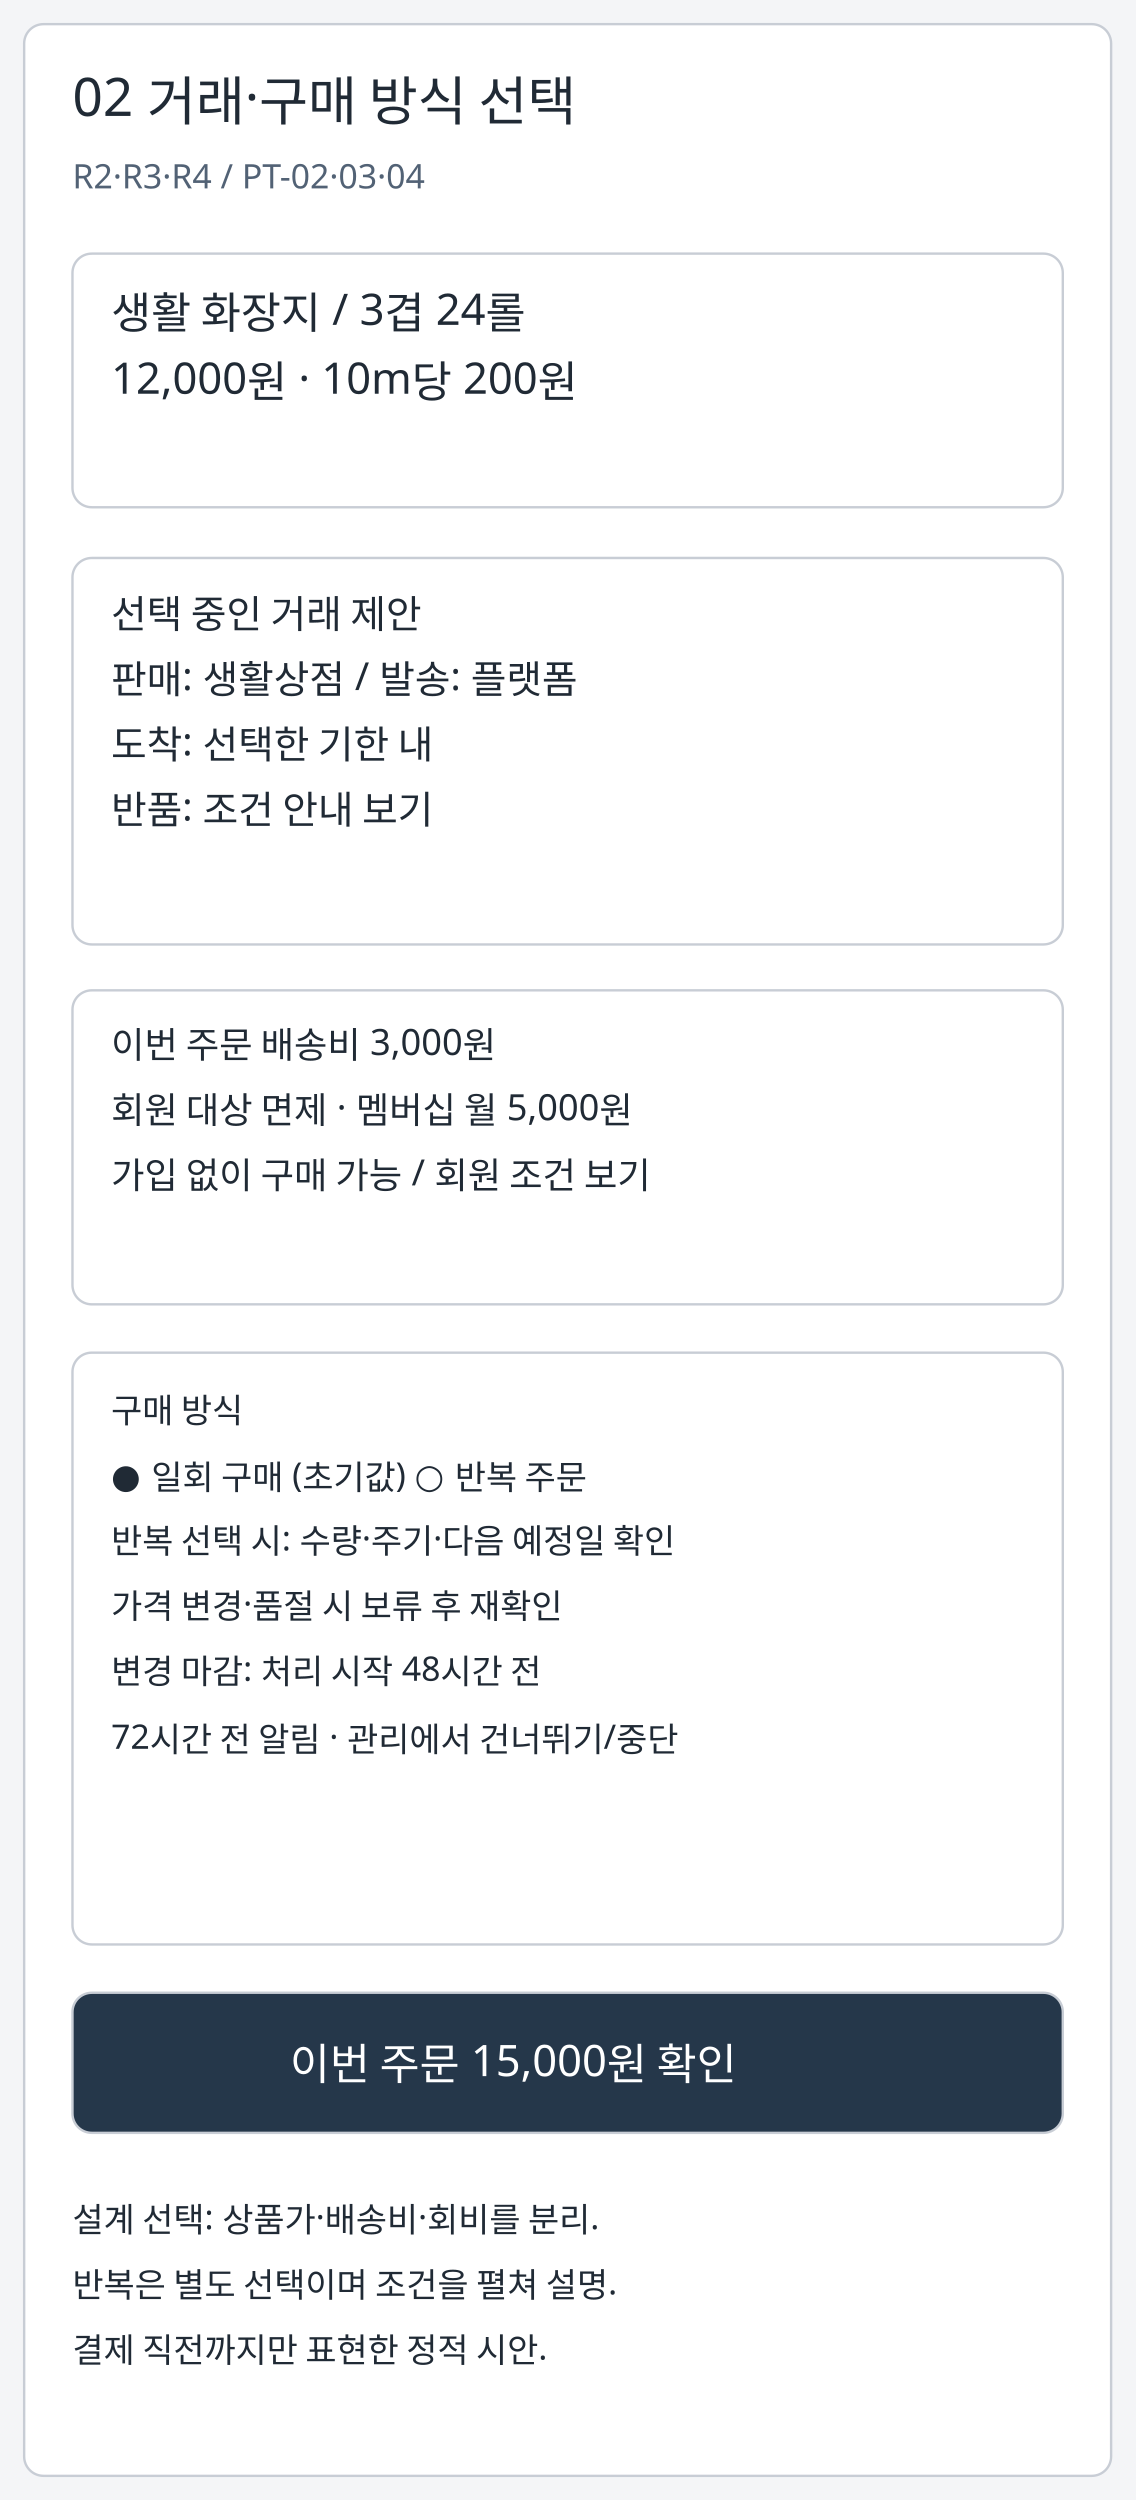
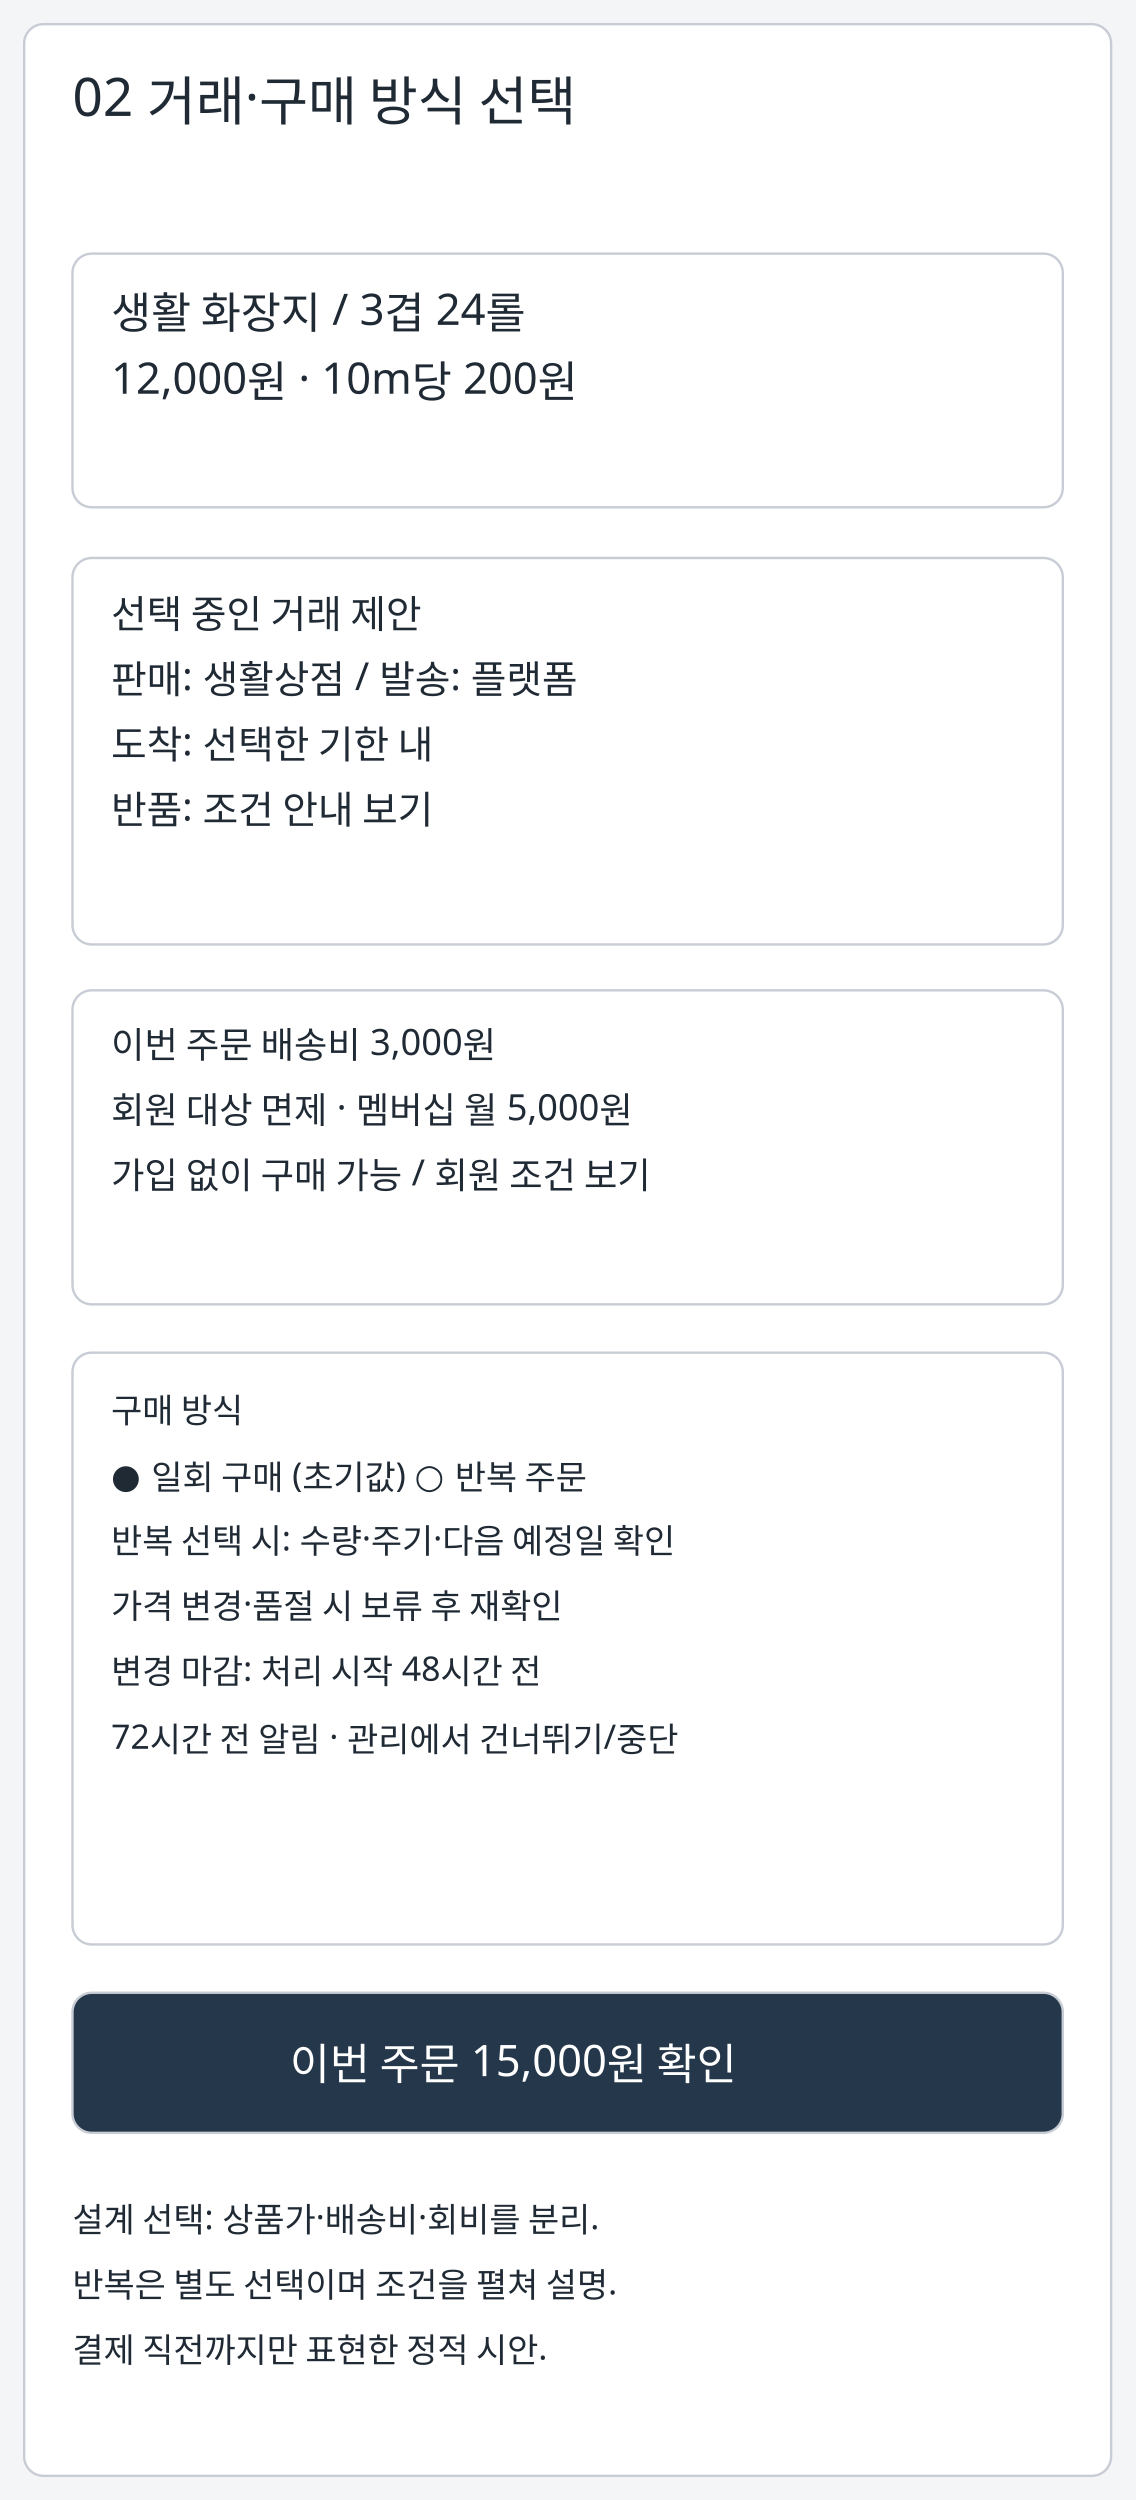
<svg xmlns="http://www.w3.org/2000/svg" width="470" height="1035" viewBox="515 95 470 1035">
  <rect width="1500" height="1160" fill="#f4f5f7" />
  <text x="35" y="42" font-family="sans-serif" font-size="26" fill="#202a35">생활용품 마켓 / 도메인 원리 적용 와이어프레임</text>
  <text x="35" y="73" font-family="sans-serif" font-size="17" fill="#202a35">학습용 가상 서비스 · 모든 가격·정책·상품·일정은 설계 예시 · 정적 시안이며 구매 기능 없음</text>
  <rect x="30" y="105" width="450" height="1015" rx="8" fill="#fff" stroke="#c8cdd5" />
  <text x="50" y="143" font-family="sans-serif" font-size="22" fill="#202a35">01  상품 찾기</text>
-   <text x="50" y="173" font-family="sans-serif" font-size="14" fill="#526275">R1 / PT-01</text>
  <rect x="525" y="105" width="450" height="1015" rx="8" fill="#fff" stroke="#c8cdd5" />
  <text x="545" y="143" font-family="sans-serif" font-size="22" fill="#202a35">02  거래·구매 방식 선택</text>
-   <text x="545" y="173" font-family="sans-serif" font-size="14" fill="#526275">R2·R3·R4 / PT-02·03·04</text>
  <rect x="1020" y="105" width="450" height="1015" rx="8" fill="#fff" stroke="#c8cdd5" />
  <text x="1040" y="143" font-family="sans-serif" font-size="22" fill="#202a35">03  반복 주문 관리</text>
-   <text x="1040" y="173" font-family="sans-serif" font-size="14" fill="#526275">R4 / PT-04</text>
  <rect x="50" y="200" width="410" height="48" rx="8" fill="#fff" stroke="#c8cdd5" />
  <text x="66" y="231" font-family="sans-serif" font-size="18" fill="#202a35">검색: 화장지</text>
  <text x="50" y="287" font-family="sans-serif" font-size="17" fill="#202a35">상품 조건</text>
  <rect x="50" y="303" width="410" height="43" rx="8" fill="#eaf0f6" stroke="#c8cdd5" />
  <text x="62" y="330" font-family="sans-serif" font-size="16" fill="#202a35">3겹  ✓     24롤  ✓</text>
  <text x="50" y="379" font-family="sans-serif" font-size="17" fill="#202a35">도착 조건</text>
  <rect x="50" y="395" width="410" height="43" rx="8" fill="#eaf0f6" stroke="#c8cdd5" />
  <text x="62" y="422" font-family="sans-serif" font-size="16" fill="#202a35">선택한 기한까지 도착  ✓</text>
  <rect x="50" y="465" width="410" height="235" rx="8" fill="#fff" stroke="#c8cdd5" />
  <rect x="65" y="483" width="95" height="110" rx="8" fill="#edf0f4" stroke="#c8cdd5" />
  <text x="81" y="545" font-family="sans-serif" font-size="12" fill="#202a35">상품 이미지</text>
  <text x="180" y="493" font-family="sans-serif" font-size="16" fill="#202a35">생활 화장지 / 3겹 24롤</text>
  <text x="180" y="520" font-family="sans-serif" font-size="16" fill="#202a35">12,000원</text>
  <text x="180" y="547" font-family="sans-serif" font-size="16" fill="#202a35">10m당 200원</text>
  <text x="180" y="574" font-family="sans-serif" font-size="16" fill="#202a35">선택한 기한 내 도착</text>
  <text x="66" y="628" font-family="sans-serif" font-size="14" fill="#202a35">판매: 생활상점  /  발송: 플랫폼</text>
  <text x="66" y="655" font-family="sans-serif" font-size="14" fill="#202a35">일반 배송비 3,000원 · 상세에서 조건 확인</text>
  <rect x="50" y="722" width="410" height="160" rx="8" fill="#fff" stroke="#c8cdd5" />
  <text x="66" y="750" font-family="sans-serif" font-size="16" fill="#202a35">광고  /  별도 추천 결과</text>
  <text x="66" y="777" font-family="sans-serif" font-size="16" fill="#202a35">동일한 정보 필드로 비교</text>
  <text x="66" y="804" font-family="sans-serif" font-size="16" fill="#202a35">광고와 기본 정렬 결과의 성격을 구분</text>
  <text x="50" y="946" font-family="sans-serif" font-size="15" fill="#202a35">설계 선택</text>
  <text x="50" y="973" font-family="sans-serif" font-size="15" fill="#202a35">상품과 배송 필터를 분리한다.</text>
  <text x="50" y="1000" font-family="sans-serif" font-size="15" fill="#202a35">카드에는 비교에 필요한 조건만 남긴다.</text>
  <text x="50" y="1027" font-family="sans-serif" font-size="15" fill="#202a35">광고를 일반 순위처럼 표현하지 않는다.</text>
  <rect x="545" y="200" width="410" height="105" rx="8" fill="#fff" stroke="#c8cdd5" />
  <text x="561" y="231" font-family="sans-serif" font-size="18" fill="#202a35">생활 화장지 / 3겹 24롤</text>
  <text x="561" y="258" font-family="sans-serif" font-size="18" fill="#202a35">12,000원 · 10m당 200원</text>
  <rect x="545" y="326" width="410" height="160" rx="8" fill="#fff" stroke="#c8cdd5" />
  <text x="561" y="355" font-family="sans-serif" font-size="16" fill="#202a35">선택 중인 거래 제안</text>
  <text x="561" y="382" font-family="sans-serif" font-size="16" fill="#202a35">판매: 생활상점 / 발송: 플랫폼</text>
  <text x="561" y="409" font-family="sans-serif" font-size="16" fill="#202a35">도착: 선택한 기한 내</text>
  <text x="561" y="436" font-family="sans-serif" font-size="16" fill="#202a35">반품: 조건 안내 보기</text>
  <rect x="545" y="505" width="410" height="130" rx="8" fill="#fff" stroke="#c8cdd5" />
  <text x="561" y="533" font-family="sans-serif" font-size="15" fill="#202a35">이번 주문 배송비 3,000원</text>
  <text x="561" y="560" font-family="sans-serif" font-size="15" fill="#202a35">회원 대상 면제 · 멤버십 월 5,000원</text>
  <text x="561" y="587" font-family="sans-serif" font-size="15" fill="#202a35">가입 없이 구매 가능 / 회원 조건 보기</text>
  <rect x="545" y="655" width="410" height="245" rx="8" fill="#fff" stroke="#c8cdd5" />
  <text x="561" y="684" font-family="sans-serif" font-size="14" fill="#202a35">구매 방식</text>
  <text x="561" y="711" font-family="sans-serif" font-size="14" fill="#202a35">● 일회 구매 (초기값)   ○ 반복 주문</text>
  <text x="561" y="738" font-family="sans-serif" font-size="14" fill="#202a35">반복 선택 시: 수량·주기·다음 예정일 확인</text>
  <text x="561" y="765" font-family="sans-serif" font-size="14" fill="#202a35">가격 변경·품절 시 보류 후 재확인</text>
  <text x="561" y="792" font-family="sans-serif" font-size="14" fill="#202a35">변경 마감: 처리 시작 48시간 전</text>
  <text x="561" y="819" font-family="sans-serif" font-size="14" fill="#202a35">72시간 전 알림 · 관리에서 건너뛰기/중단</text>
  <rect x="545" y="920" width="410" height="58" rx="8" fill="#25374a" stroke="#c8cdd5" />
  <text x="635" y="956" font-family="sans-serif" font-size="18" fill="#fff">이번 주문 15,000원 확인</text>
  <text x="545" y="1019" font-family="sans-serif" font-size="14" fill="#202a35">설계 선택: 상품가·배송비·회비를 분리.</text>
  <text x="545" y="1046" font-family="sans-serif" font-size="14" fill="#202a35">반복은 별도 선택이며 조건을 펼쳐 설명.</text>
  <text x="545" y="1073" font-family="sans-serif" font-size="14" fill="#202a35">결제 직전까지만 표현한 정적 시안.</text>
  <rect x="1040" y="200" width="410" height="48" rx="8" fill="#eaf0f6" stroke="#c8cdd5" />
  <text x="1054" y="231" font-family="sans-serif" font-size="16" fill="#202a35">다시 구매    |    반복 주문 관리 (선택)</text>
  <rect x="1040" y="273" width="410" height="205" rx="8" fill="#fff" stroke="#c8cdd5" />
  <text x="1056" y="303" font-family="sans-serif" font-size="14" fill="#202a35">생활 화장지 / 반복 주문 활성 · 마감 전</text>
  <text x="1056" y="330" font-family="sans-serif" font-size="14" fill="#202a35">다음 처리: 예시 D-day / 1개 / 4주마다</text>
  <text x="1056" y="357" font-family="sans-serif" font-size="14" fill="#202a35">예상 상품가 12,000원 + 배송비 3,000원</text>
  <text x="1056" y="384" font-family="sans-serif" font-size="14" fill="#202a35">확정 가격·일정은 사전 알림에서 확인</text>
  <text x="1056" y="411" font-family="sans-serif" font-size="14" fill="#202a35">변경 마감: D-day 48시간 전</text>
  <text x="1056" y="438" font-family="sans-serif" font-size="14" fill="#202a35">마감 후 이번 회차 잠금 · 중단은 다음부터</text>
  <rect x="1040" y="501" width="410" height="44" rx="8" fill="#fff" stroke="#c8cdd5" />
  <text x="1056" y="530" font-family="sans-serif" font-size="16" fill="#202a35">주기·수량 변경</text>
  <rect x="1040" y="559" width="410" height="44" rx="8" fill="#fff" stroke="#c8cdd5" />
  <text x="1056" y="588" font-family="sans-serif" font-size="16" fill="#202a35">이번 회차 건너뛰기</text>
  <rect x="1040" y="617" width="410" height="44" rx="8" fill="#fff" stroke="#c8cdd5" />
  <text x="1056" y="646" font-family="sans-serif" font-size="16" fill="#202a35">반복 중단</text>
  <rect x="1040" y="690" width="410" height="135" rx="8" fill="#fff4dd" stroke="#c8cdd5" />
  <text x="1056" y="720" font-family="sans-serif" font-size="15" fill="#202a35">가격 변경·품절 시의 별도 상태</text>
  <text x="1056" y="747" font-family="sans-serif" font-size="15" fill="#202a35">다음 주문 보류 / 자동 처리되지 않음</text>
  <text x="1056" y="774" font-family="sans-serif" font-size="15" fill="#202a35">새 조건을 확인한 뒤 다시 동의 / 중단 가능</text>
  <text x="1040" y="891" font-family="sans-serif" font-size="15" fill="#202a35">설계 선택</text>
  <text x="1040" y="918" font-family="sans-serif" font-size="15" fill="#202a35">과거 상품 찾기와 미래 주문 관리를 구분.</text>
  <text x="1040" y="945" font-family="sans-serif" font-size="15" fill="#202a35">일시 건너뛰기와 반복 중단을 나눈다.</text>
  <text x="1040" y="972" font-family="sans-serif" font-size="15" fill="#202a35">알림·보류 운영이 없으면 자동 주문 배제.</text>
-   <text x="35" y="1150" font-family="sans-serif" font-size="14" fill="#202a35">근거: P1~P4 원리 원고와 PT-01~04 패턴 카드. 서비스 관찰 화면을 그대로 복제한 시안이 아닙니다.</text>
+   <text x="35" y="1150" font-family="sans-serif" font-size="14" fill="#202a35">서비스 관찰 화면을 그대로 복제한 시안이 아닙니다.</text>
</svg>
